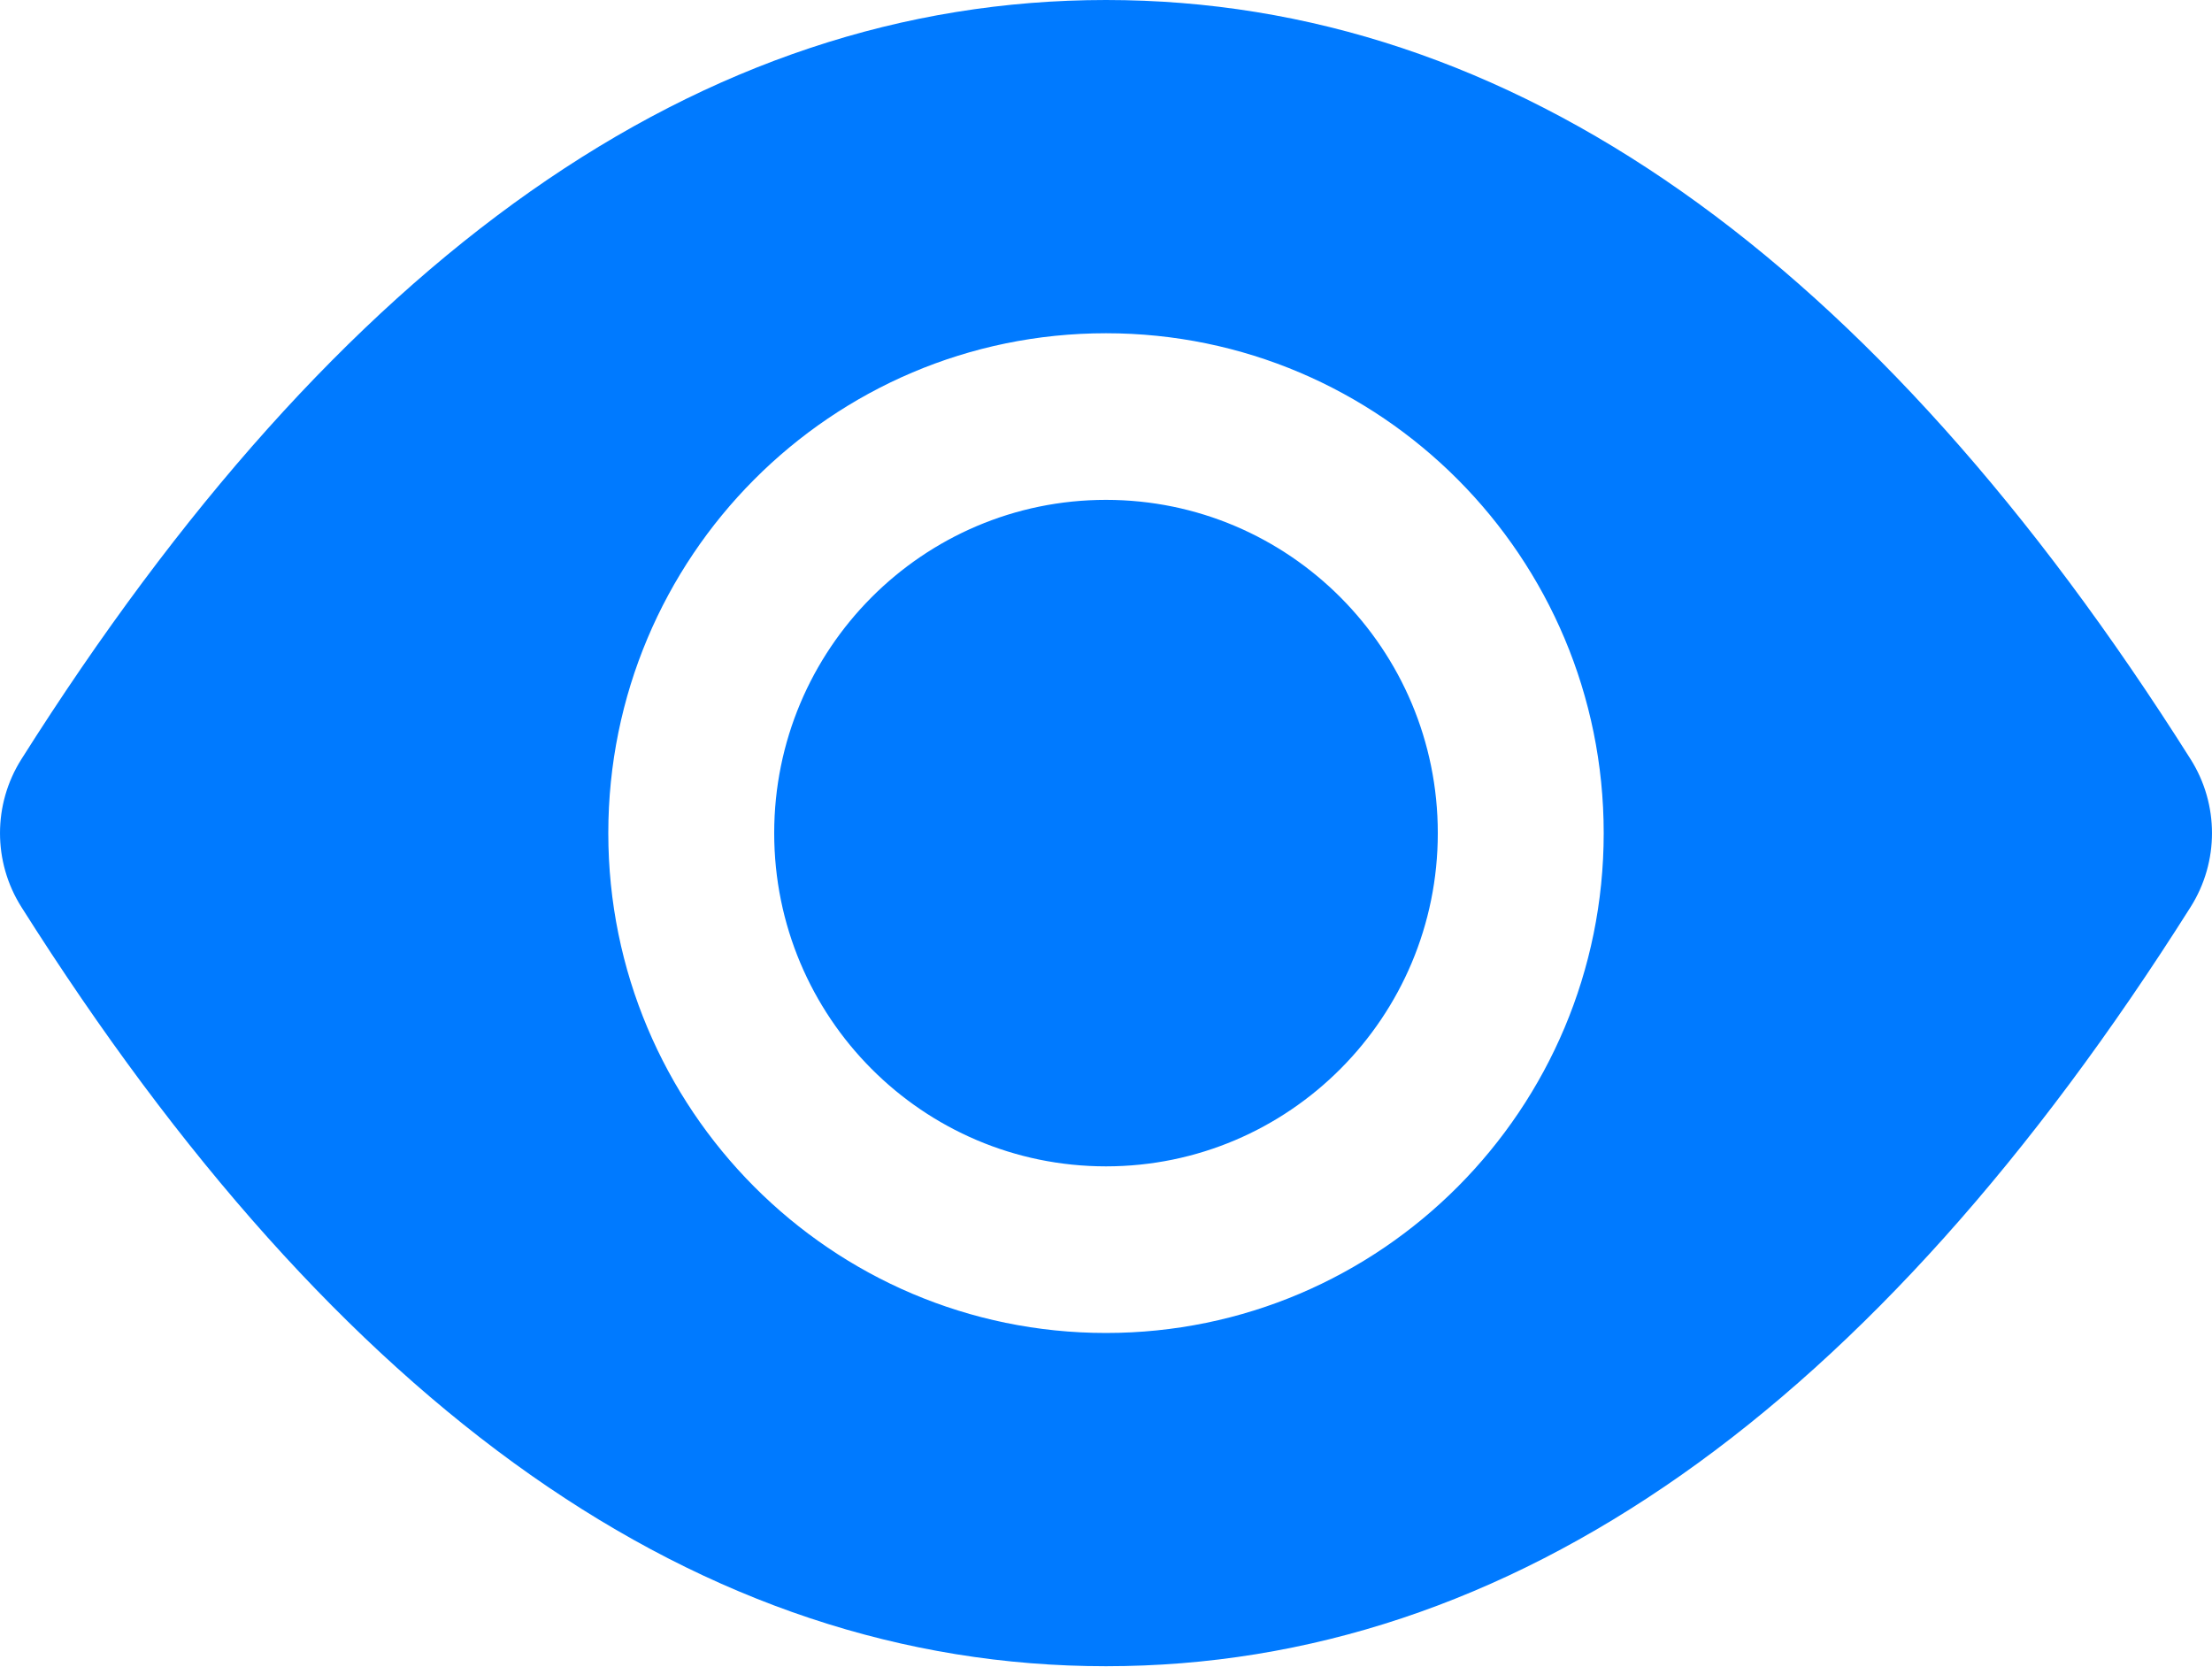
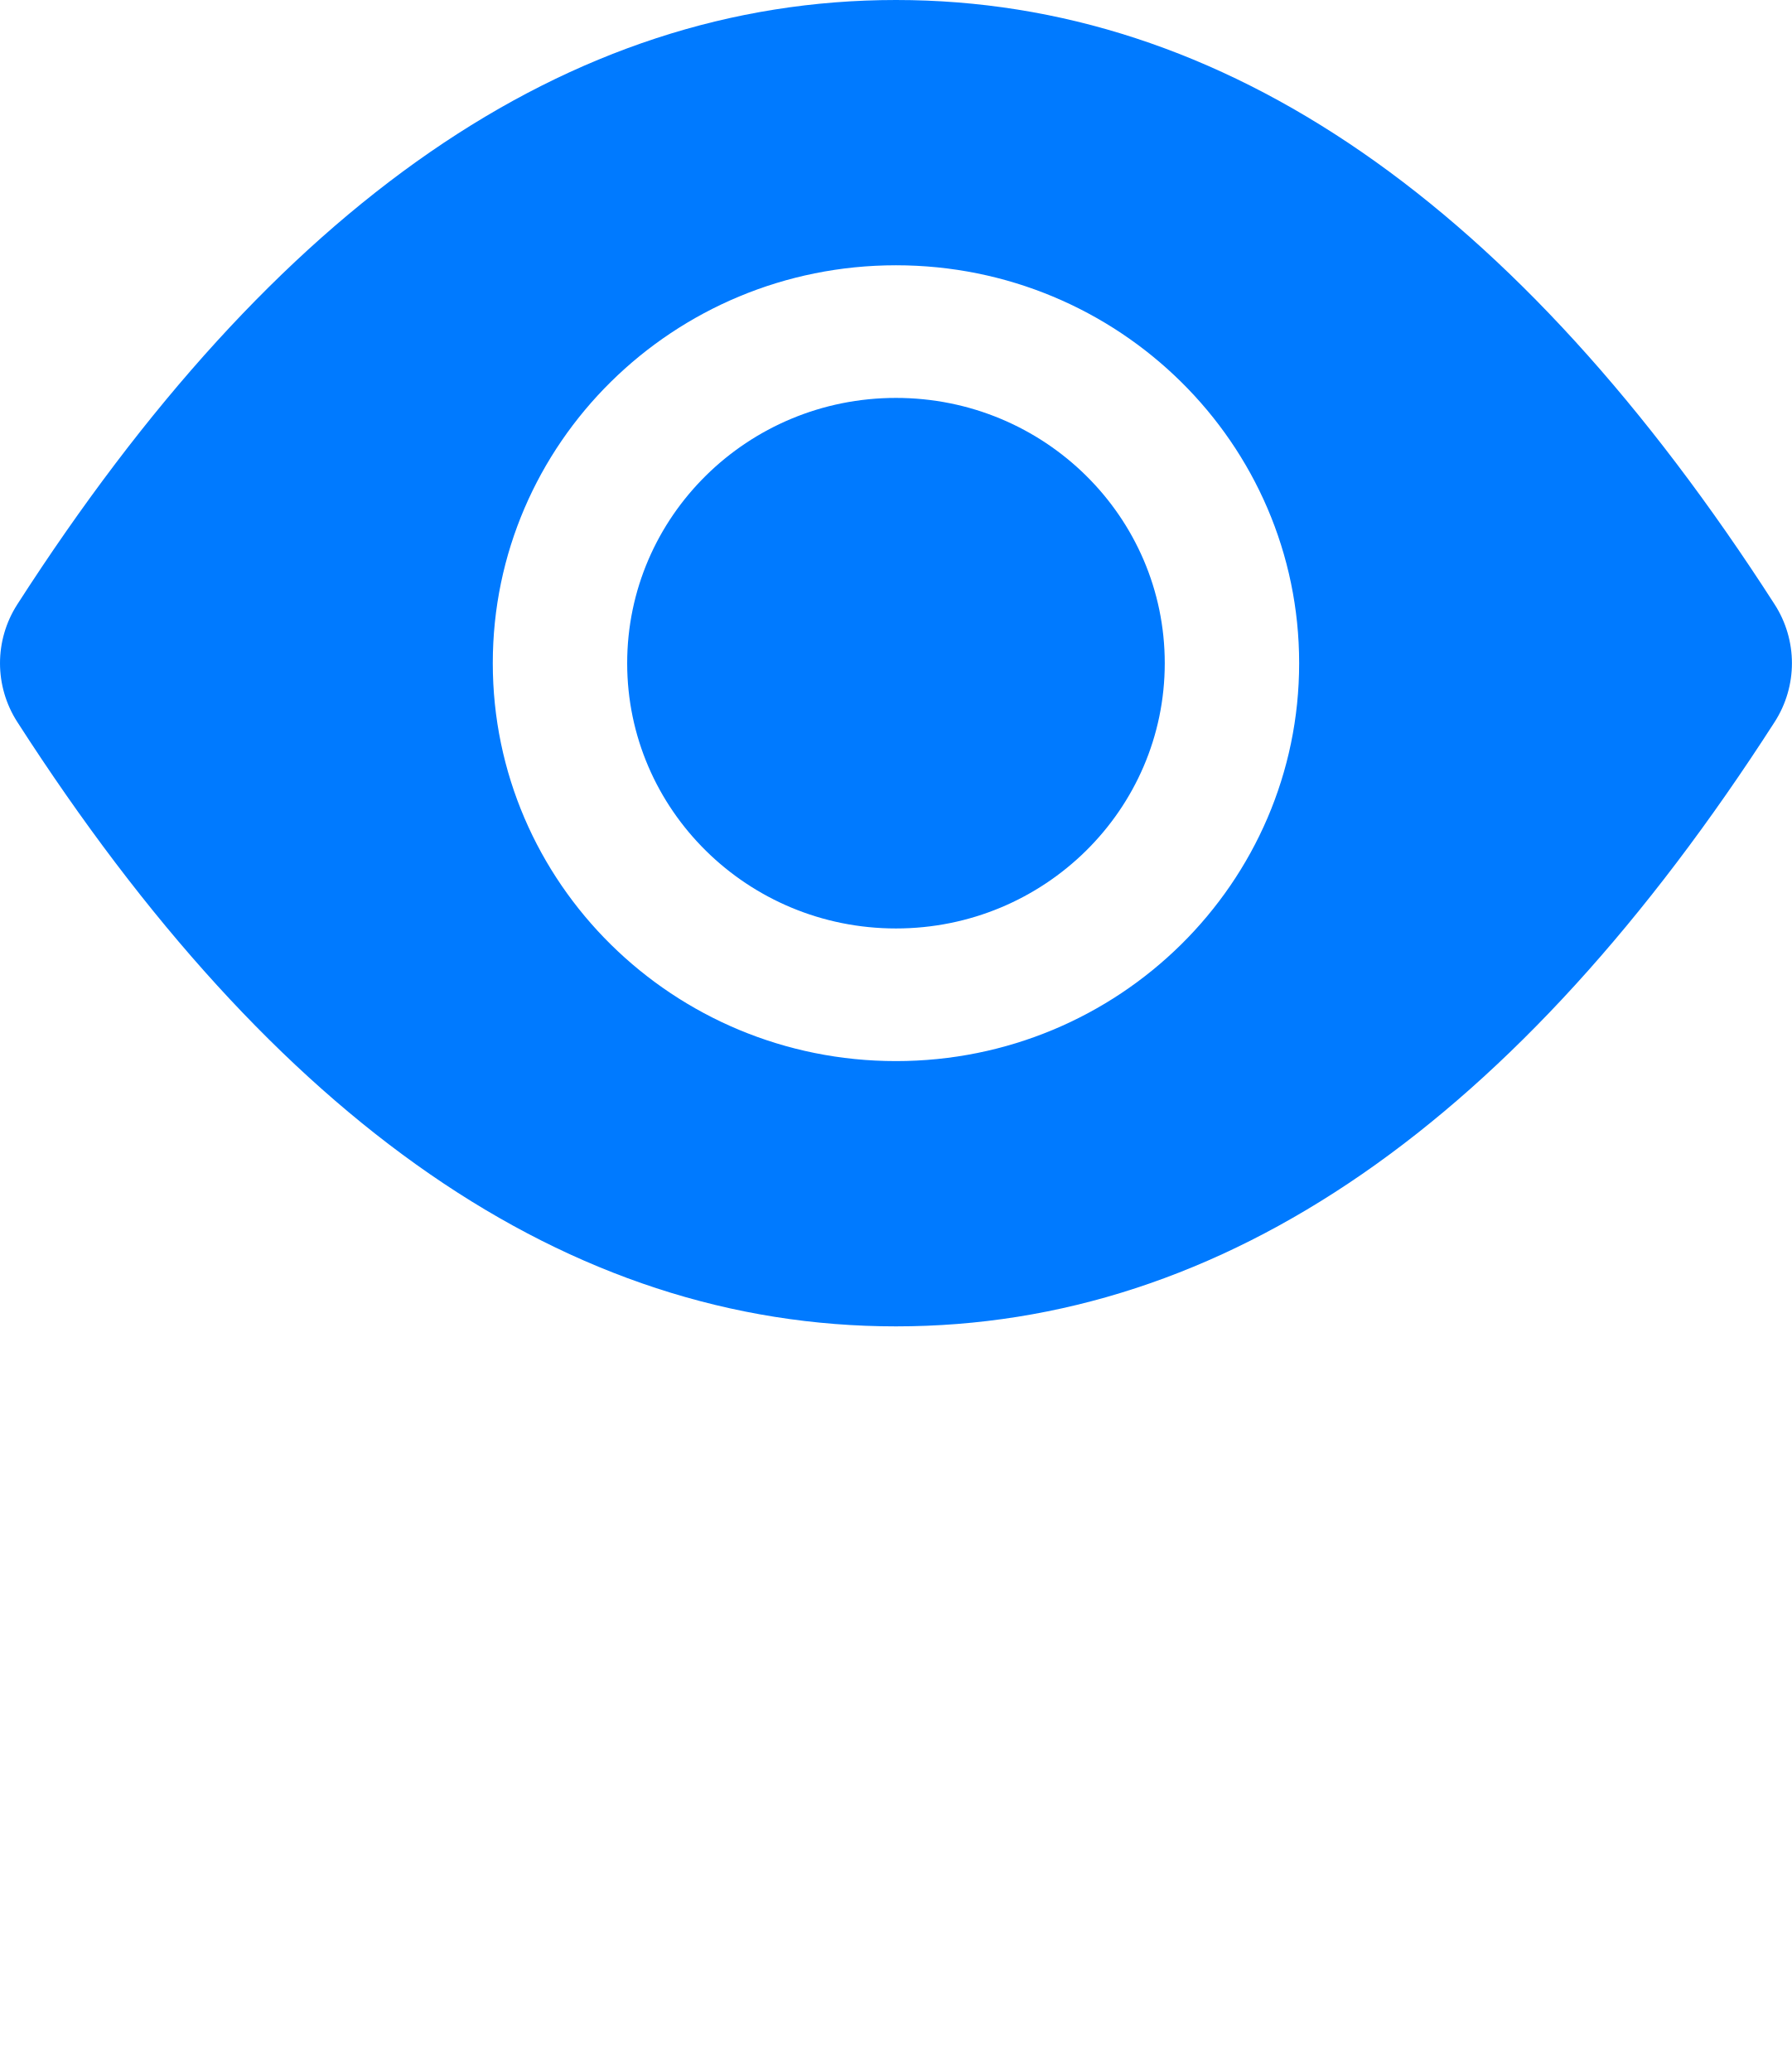
- <svg xmlns="http://www.w3.org/2000/svg" fill="none" version="1.1" width="77" height="58" viewBox="0 0 77 58">
-   <path d="M38.5,0C52.617,0,65.211,8.947,76.255,26.427C77.248,27.997,77.248,30.003,76.255,31.573C65.211,49.053,52.617,58,38.5,58C24.383,58,11.789,49.053,0.745,31.573C-0.248,30.003,-0.248,27.997,0.745,26.427C11.789,8.947,24.383,0,38.5,0ZM38.5,11.6C28.932,11.6,21.175,19.39,21.175,29C21.175,38.61,28.932,46.4,38.5,46.4C48.068,46.4,55.825,38.61,55.825,29C55.825,19.39,48.068,11.6,38.5,11.6ZM38.5,40.6C44.878,40.6,50.05,35.406,50.05,29C50.05,22.594,44.878,17.4,38.5,17.4C32.122,17.4,26.95,22.594,26.95,29C26.95,35.406,32.122,40.6,38.5,40.6Z" fill="#007AFF" fill-opacity="1" style="mix-blend-mode:passthrough" />
+ <svg xmlns="http://www.w3.org/2000/svg" fill="none" version="1.1" width="77" height="89" viewBox="0 0 77 89">
+   <defs>
+     <clipPath id="master_svg0_1_711">
+       <rect x="0" y="0" width="77" height="58" rx="0" />
+     </clipPath>
+   </defs>
+   <g clip-path="url(#master_svg0_1_711)">
+     <path d="M38.5,0C52.617,0,65.211,8.793,76.255,25.971C77.248,27.514,77.248,29.486,76.255,31.029C65.211,48.207,52.617,57,38.5,57C24.383,57,11.789,48.207,0.745,31.029C-0.248,29.486,-0.248,27.514,0.745,25.971C11.789,8.793,24.383,0,38.5,0ZM38.5,11.4C28.932,11.4,21.175,19.056,21.175,28.5C21.175,37.944,28.932,45.6,38.5,45.6C48.068,45.6,55.825,37.944,55.825,28.5C55.825,19.056,48.068,11.4,38.5,11.4ZM38.5,39.9C44.878,39.9,50.05,34.796,50.05,28.5C50.05,22.204,44.878,17.1,38.5,17.1C32.122,17.1,26.95,22.204,26.95,28.5C26.95,34.796,32.122,39.9,38.5,39.9Z" fill="#007AFF" fill-opacity="1" />
+   </g>
</svg>
